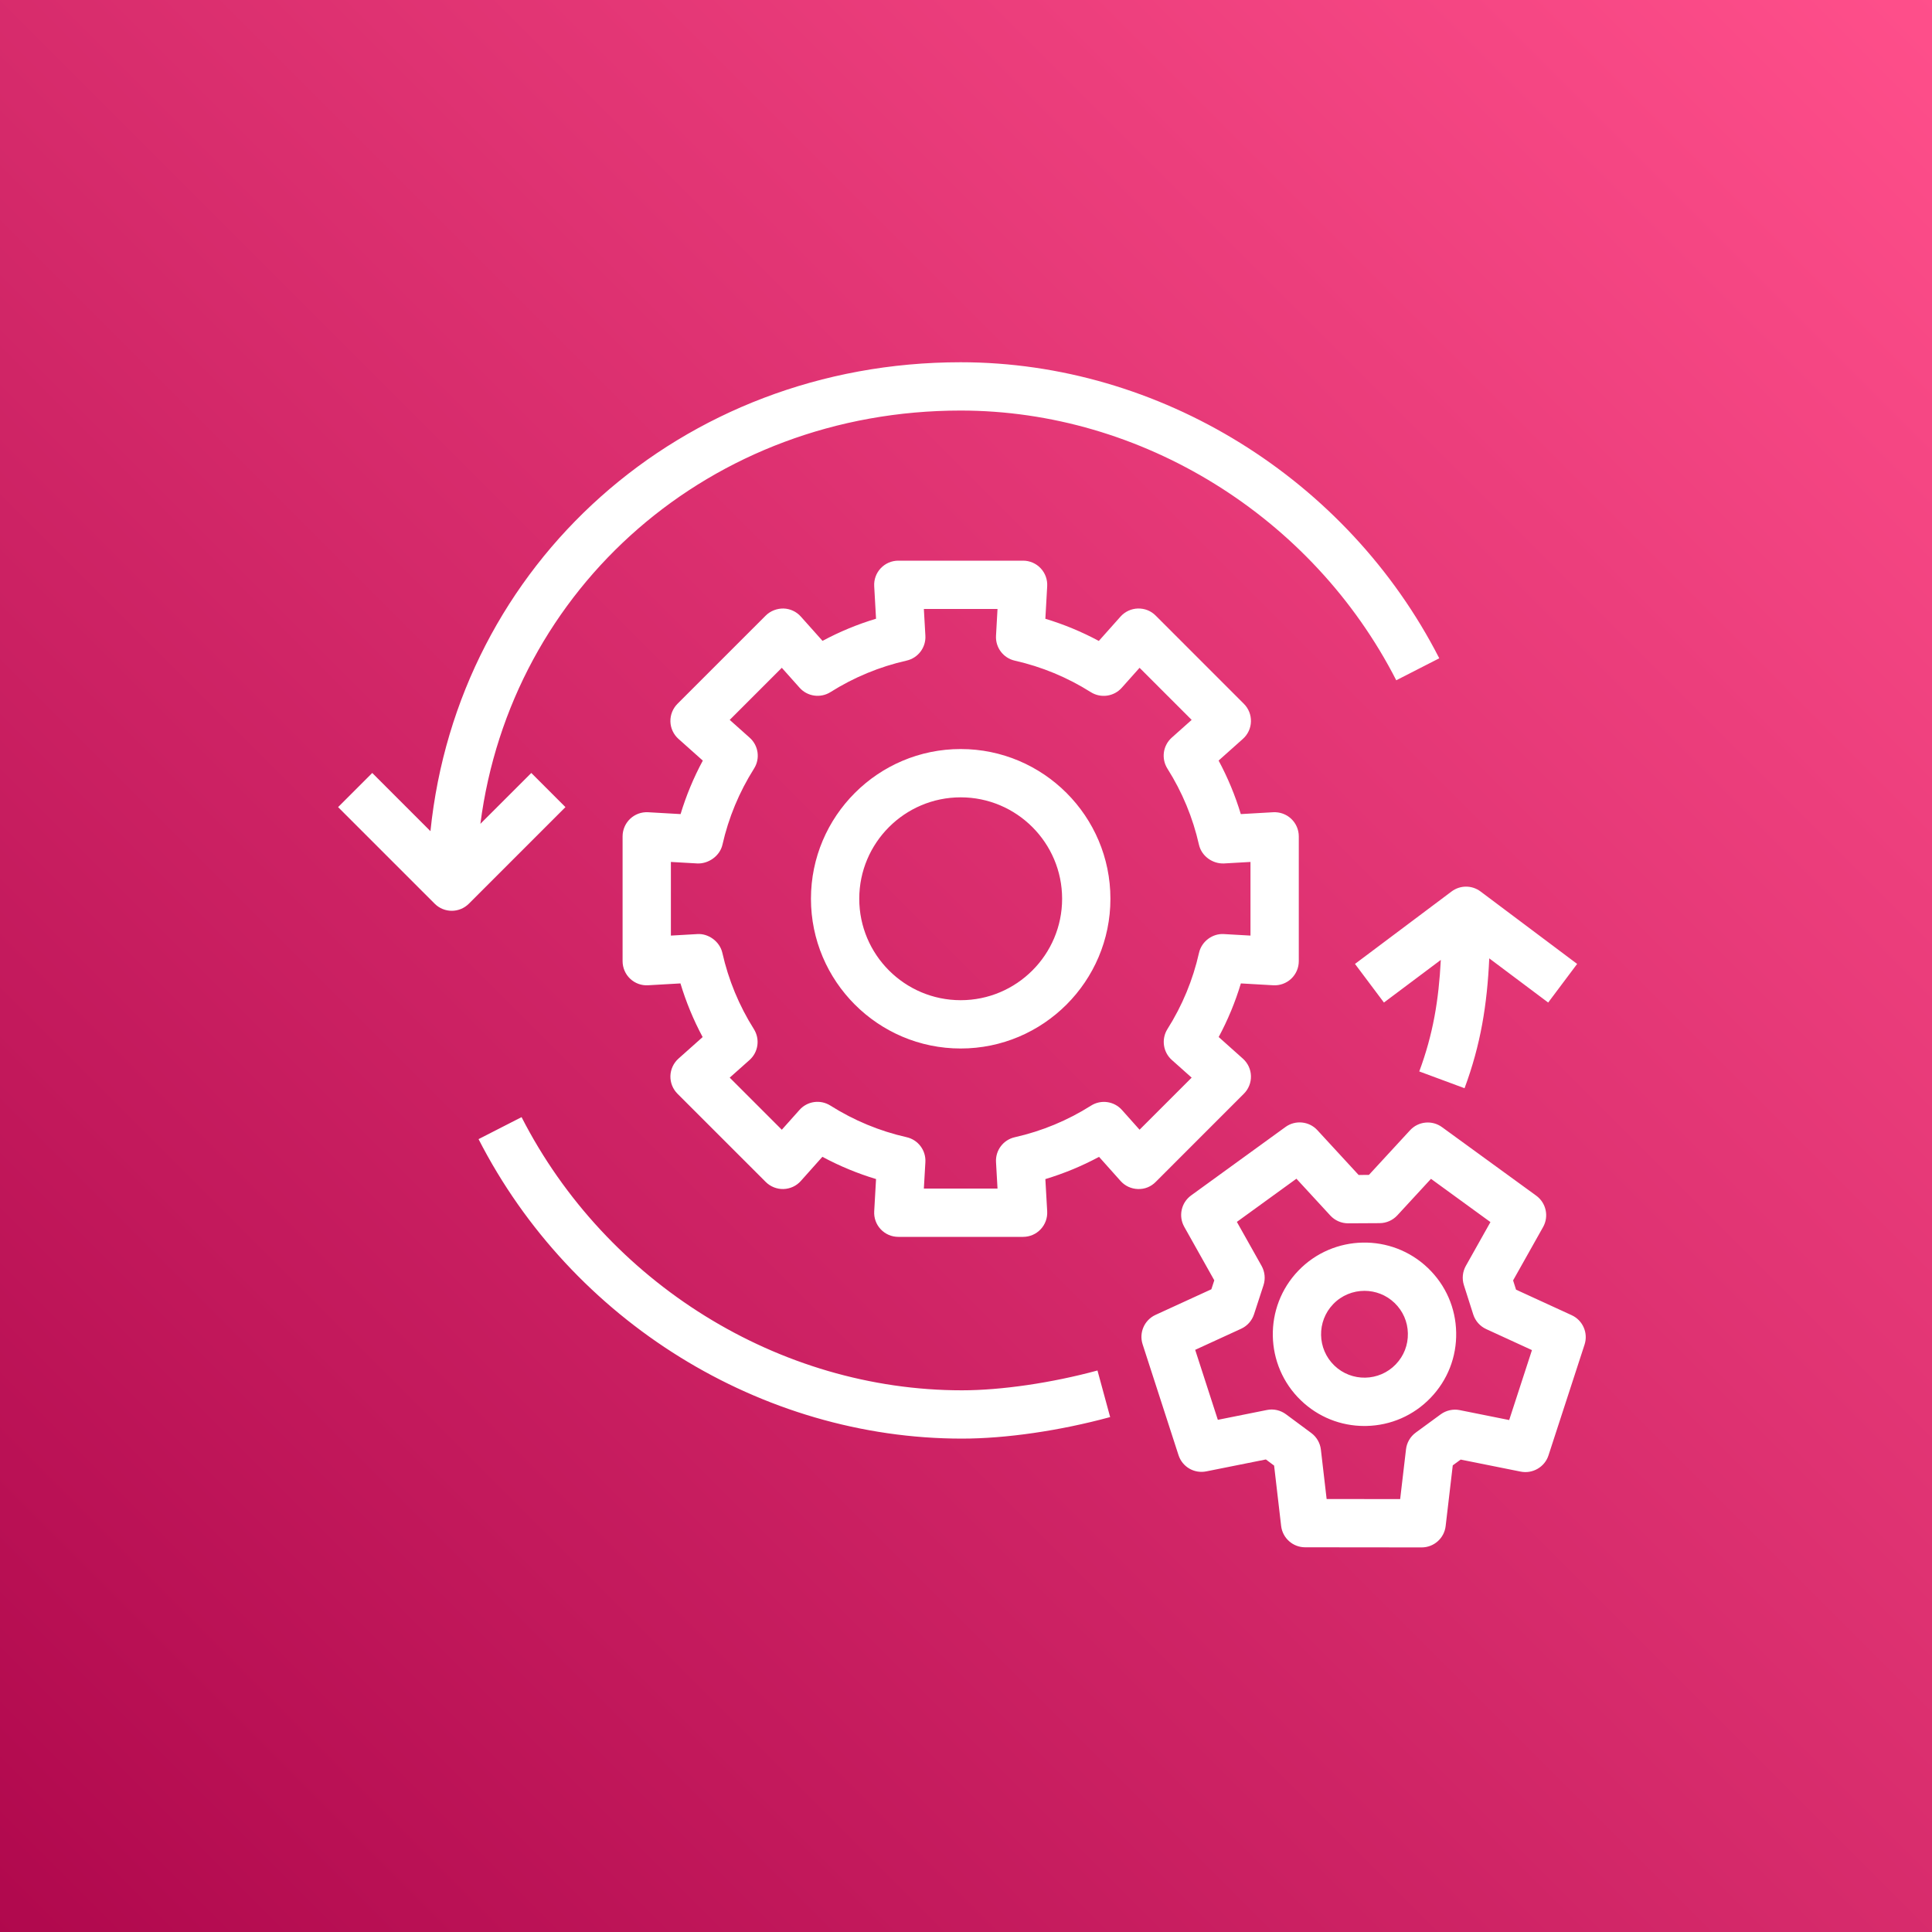
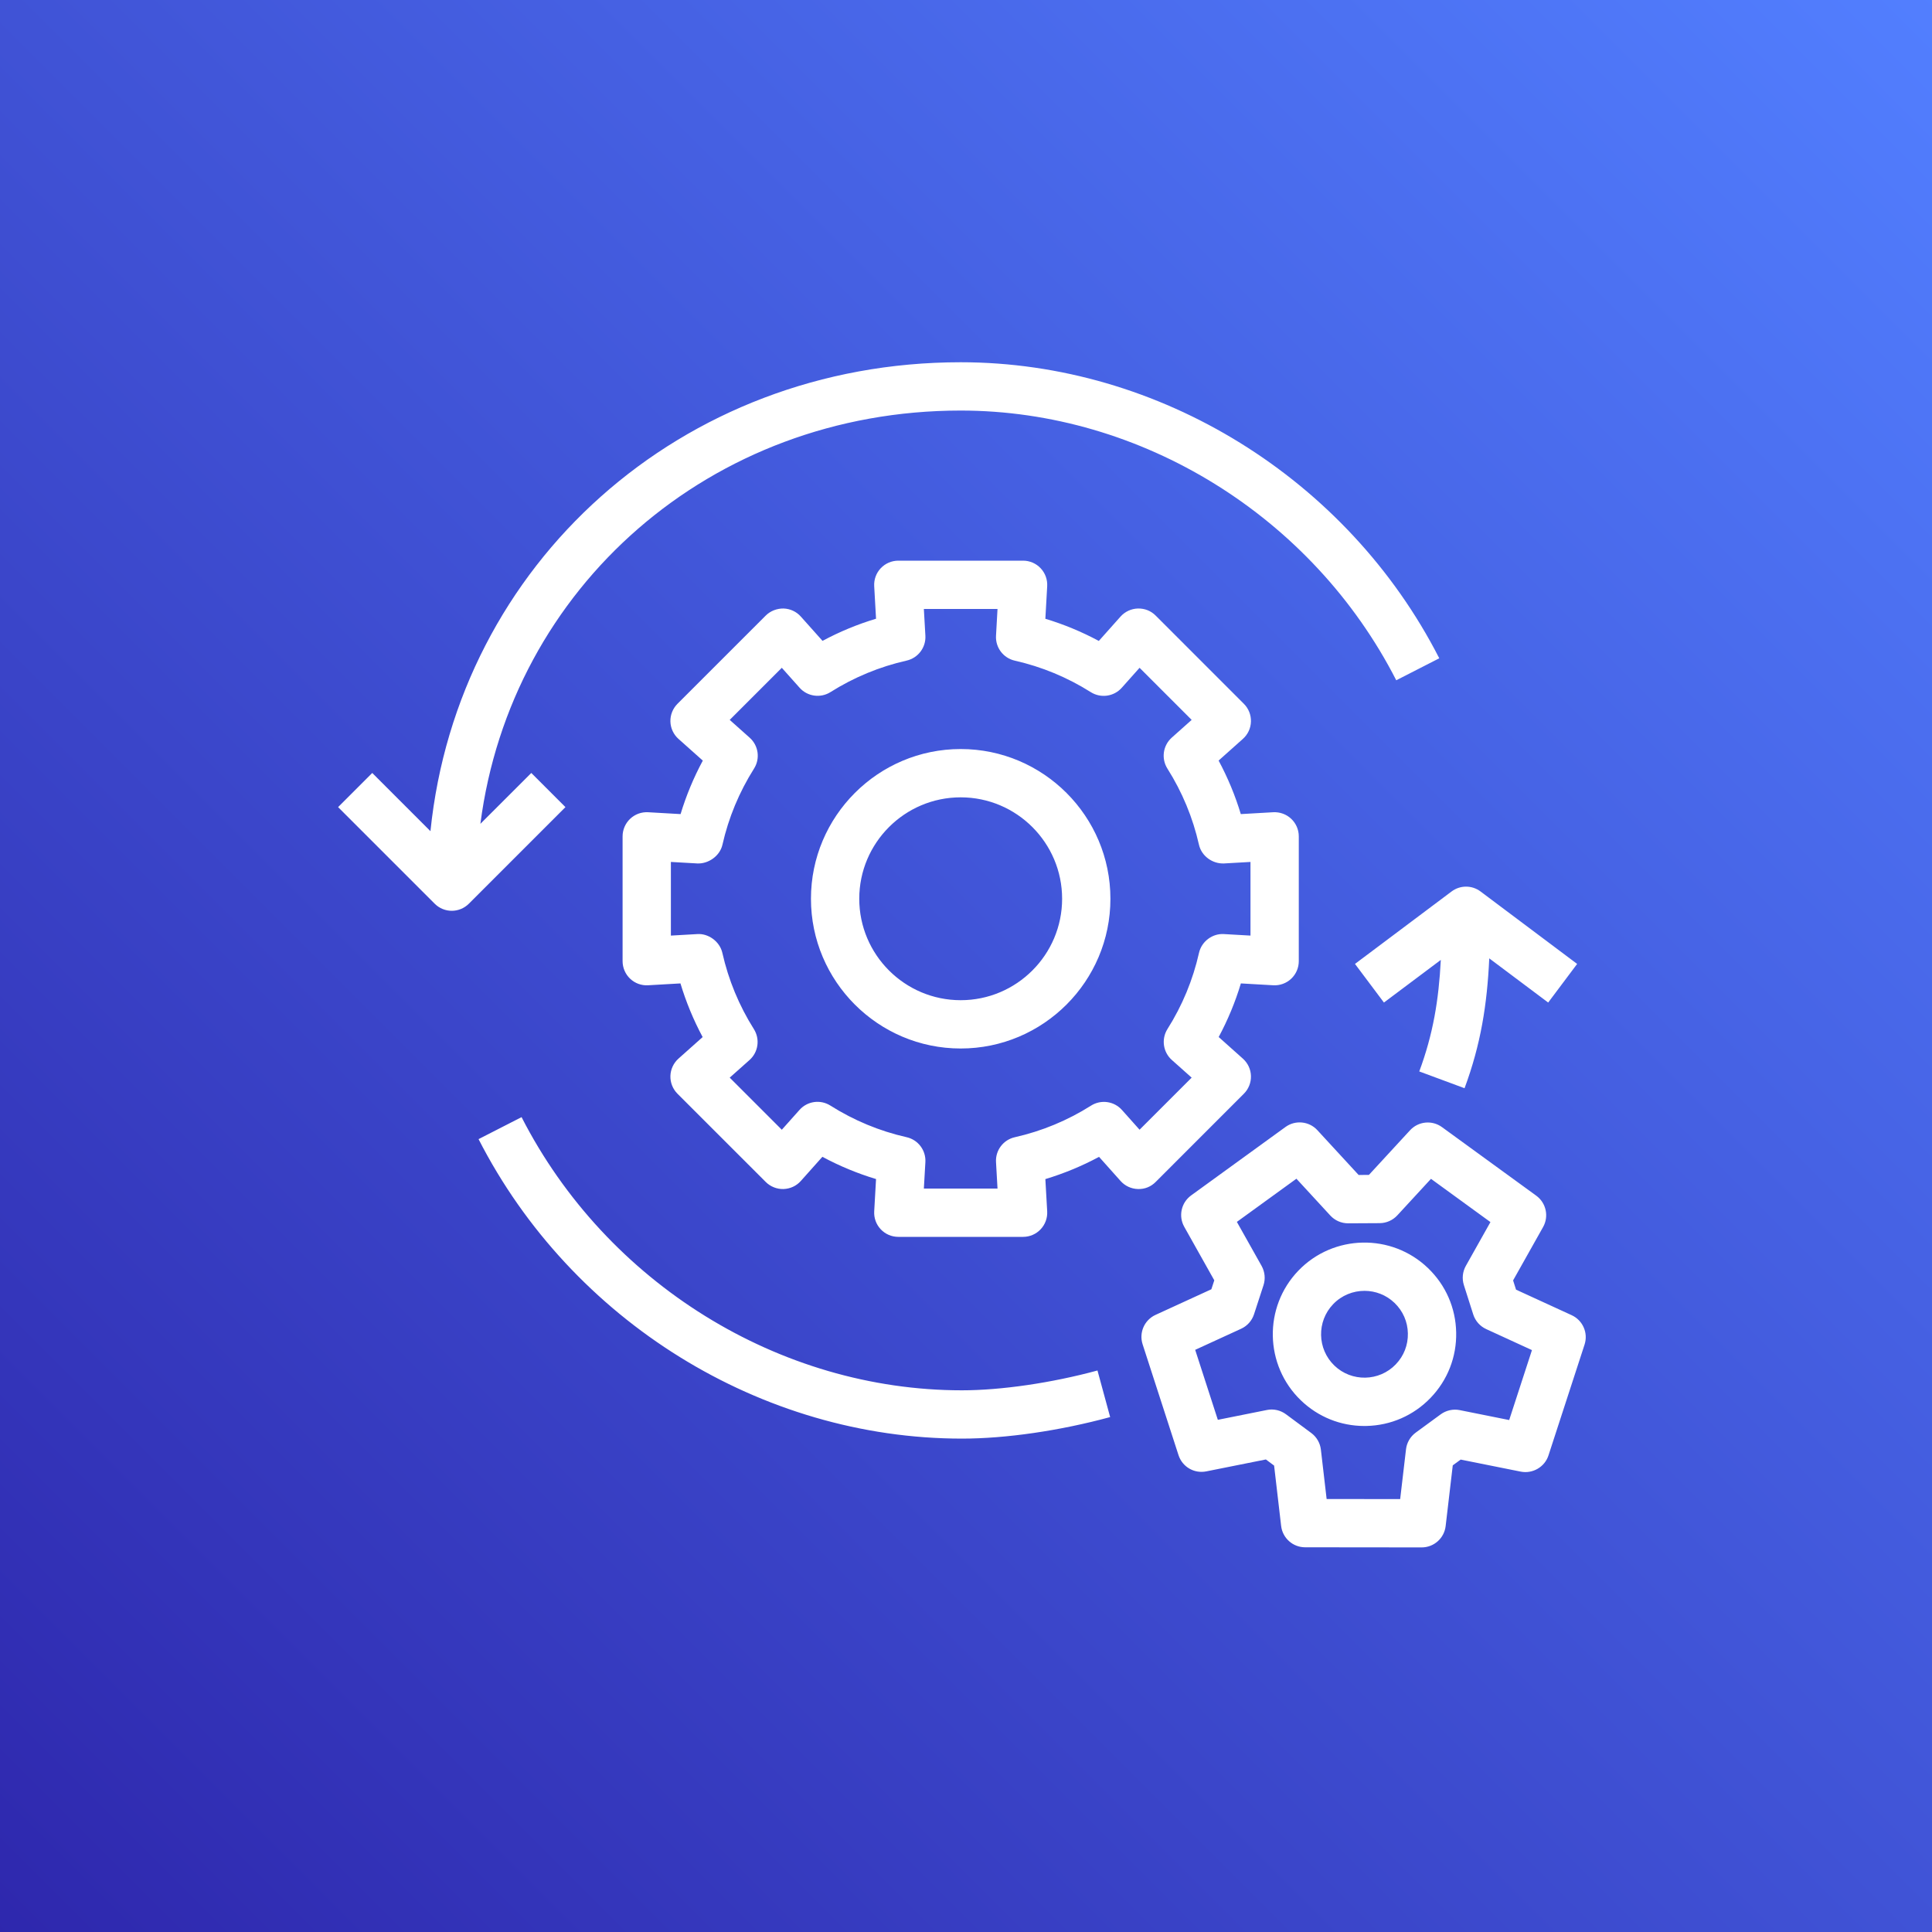
<svg xmlns="http://www.w3.org/2000/svg" width="80px" height="80px" viewBox="0 0 80 80" version="1.1">
  <defs>
    <linearGradient x1="0%" y1="100%" x2="100%" y2="0%" id="linearGradient-1">
-       <stop stop-color="#B0084D" offset="0%" />
-       <stop stop-color="#FF4F8B" offset="100%" />
+       <stop stop-color="#2E27AD" offset="0%" />
+       <stop stop-color="#527FFF" offset="100%" />
    </linearGradient>
  </defs>
  <g id="Icon-Architecture/64/Arch_AWS-Managed-Services_64" stroke="none" stroke-width="1" fill="none" fill-rule="evenodd">
-     <g id="Icon-Architecture-BG/64/Management-Governance" fill="url(#linearGradient-1)">
+     <g id="Icon-Architecture-BG/64/Customer-Enablement" fill="url(#linearGradient-1)">
      <rect id="Rectangle" x="0" y="0" width="80" height="80" />
    </g>
-     <path d="M43.98,37.216 C43.98,34.9 42.096,33.016 39.78,33.016 C37.463,33.016 35.58,34.9 35.58,37.216 C35.58,39.532 37.463,41.416 39.78,41.416 C42.096,41.416 43.98,39.532 43.98,37.216 L43.98,37.216 Z M45.98,37.216 C45.98,40.634 43.199,43.416 39.78,43.416 C36.361,43.416 33.58,40.634 33.58,37.216 C33.58,33.797 36.361,31.016 39.78,31.016 C43.199,31.016 45.98,33.797 45.98,37.216 L45.98,37.216 Z M47.187,46.779 L49.344,44.623 L48.522,43.89 C48.158,43.565 48.082,43.023 48.342,42.61 C48.957,41.637 49.396,40.576 49.648,39.457 C49.755,38.979 50.209,38.647 50.68,38.678 L51.78,38.741 L51.78,35.691 L50.678,35.754 C50.209,35.771 49.753,35.452 49.646,34.976 C49.393,33.857 48.954,32.797 48.339,31.825 C48.079,31.411 48.155,30.87 48.519,30.545 L49.344,29.809 L47.187,27.652 L46.448,28.481 C46.123,28.844 45.581,28.921 45.167,28.66 C44.197,28.048 43.137,27.608 42.02,27.356 C41.543,27.248 41.214,26.811 41.243,26.323 L41.305,25.216 L38.255,25.216 L38.318,26.322 C38.346,26.81 38.017,27.246 37.54,27.354 C36.42,27.607 35.36,28.046 34.389,28.658 C33.977,28.918 33.434,28.843 33.11,28.478 L32.373,27.652 L30.216,29.809 L31.043,30.547 C31.408,30.872 31.484,31.414 31.222,31.827 C30.609,32.798 30.168,33.857 29.915,34.977 C29.806,35.453 29.327,35.771 28.882,35.754 L27.78,35.691 L27.78,38.741 L28.878,38.678 C29.327,38.647 29.803,38.979 29.911,39.456 C30.164,40.578 30.603,41.64 31.216,42.612 C31.477,43.026 31.401,43.567 31.037,43.892 L30.216,44.623 L32.373,46.78 L33.105,45.96 C33.43,45.593 33.972,45.518 34.385,45.78 C35.359,46.395 36.42,46.836 37.541,47.089 C38.017,47.196 38.346,47.633 38.318,48.121 L38.255,49.216 L41.305,49.216 L41.243,48.122 C41.214,47.634 41.543,47.197 42.021,47.09 C43.143,46.837 44.205,46.397 45.177,45.782 C45.588,45.521 46.131,45.595 46.458,45.962 L47.187,46.779 Z M47.853,48.943 C47.659,49.137 47.406,49.245 47.118,49.235 C46.842,49.227 46.583,49.107 46.4,48.901 L45.509,47.903 C44.8,48.284 44.056,48.591 43.286,48.824 L43.362,50.159 C43.377,50.434 43.28,50.703 43.09,50.903 C42.902,51.103 42.639,51.216 42.364,51.216 L37.197,51.216 C36.921,51.216 36.659,51.103 36.47,50.903 C36.281,50.703 36.183,50.434 36.199,50.159 L36.275,48.822 C35.505,48.59 34.762,48.282 34.053,47.901 L33.161,48.901 C32.978,49.107 32.718,49.227 32.443,49.235 C32.172,49.243 31.902,49.137 31.708,48.943 L28.053,45.289 C27.859,45.094 27.752,44.828 27.76,44.553 C27.768,44.278 27.889,44.019 28.094,43.835 L29.095,42.943 C28.715,42.234 28.408,41.491 28.176,40.721 L26.836,40.798 C26.56,40.815 26.292,40.715 26.093,40.527 C25.893,40.338 25.78,40.074 25.78,39.799 L25.78,34.632 C25.78,34.357 25.893,34.094 26.093,33.905 C26.292,33.716 26.559,33.618 26.836,33.633 L28.181,33.71 C28.414,32.942 28.721,32.201 29.102,31.495 L28.094,30.596 C27.889,30.413 27.768,30.154 27.76,29.879 C27.752,29.604 27.859,29.338 28.053,29.143 L31.708,25.489 C31.902,25.295 32.175,25.193 32.443,25.197 C32.718,25.205 32.978,25.325 33.161,25.531 L34.059,26.537 C34.765,26.158 35.506,25.851 36.275,25.62 L36.199,24.273 C36.183,23.998 36.281,23.729 36.47,23.529 C36.659,23.329 36.921,23.216 37.197,23.216 L42.364,23.216 C42.639,23.216 42.902,23.329 43.09,23.529 C43.28,23.729 43.377,23.998 43.362,24.273 L43.286,25.622 C44.052,25.853 44.792,26.16 45.5,26.54 L46.4,25.53 C46.584,25.325 46.842,25.205 47.118,25.197 C47.403,25.191 47.659,25.295 47.853,25.489 L51.506,29.143 C51.701,29.338 51.807,29.604 51.799,29.879 C51.792,30.154 51.67,30.413 51.465,30.596 L50.46,31.493 C50.84,32.201 51.148,32.942 51.379,33.71 L52.723,33.633 C52.997,33.619 53.267,33.716 53.466,33.905 C53.667,34.094 53.78,34.357 53.78,34.632 L53.78,39.799 C53.78,40.074 53.667,40.338 53.466,40.527 C53.267,40.715 52.996,40.814 52.723,40.798 L51.382,40.721 C51.151,41.49 50.843,42.233 50.463,42.941 L51.465,43.836 C51.67,44.019 51.792,44.278 51.799,44.553 C51.807,44.828 51.701,45.094 51.506,45.289 L47.853,48.943 Z M58.297,55.213 C58.289,54.733 58.092,54.285 57.746,53.952 C57.398,53.617 56.949,53.451 56.501,53.451 C56.028,53.451 55.556,53.635 55.204,54.002 C54.517,54.716 54.539,55.857 55.253,56.545 C55.966,57.232 57.109,57.21 57.796,56.495 L57.796,56.494 C58.129,56.149 58.307,55.694 58.297,55.213 L58.297,55.213 Z M59.132,52.51 C59.864,53.214 60.278,54.159 60.297,55.174 C60.318,56.188 59.941,57.15 59.238,57.881 C58.535,58.612 57.588,59.026 56.575,59.046 C56.548,59.047 56.523,59.047 56.498,59.047 C55.511,59.047 54.58,58.672 53.867,57.986 C52.358,56.534 52.311,54.125 53.762,52.616 C55.214,51.106 57.624,51.06 59.132,52.51 L59.132,52.51 Z M63.435,55.905 L61.541,55.035 C61.285,54.918 61.09,54.698 61.004,54.43 L60.616,53.212 C60.532,52.947 60.561,52.66 60.697,52.418 L61.716,50.604 L59.254,48.813 L57.86,50.325 C57.671,50.529 57.408,50.646 57.13,50.648 L55.828,50.655 L55.822,50.655 C55.543,50.655 55.276,50.539 55.086,50.333 L53.682,48.808 L51.216,50.596 L52.24,52.418 C52.376,52.662 52.405,52.952 52.319,53.218 L51.926,54.423 C51.839,54.688 51.646,54.905 51.392,55.021 L49.49,55.894 L50.428,58.792 L52.459,58.385 C52.735,58.327 53.023,58.394 53.25,58.562 L54.296,59.337 C54.519,59.502 54.663,59.751 54.695,60.025 L54.933,62.071 L57.978,62.074 L58.22,60.011 C58.252,59.736 58.398,59.486 58.623,59.321 L59.657,58.564 C59.883,58.399 60.171,58.335 60.444,58.39 L62.492,58.801 L63.435,55.905 Z M65.613,55.677 L64.119,60.266 C63.961,60.749 63.462,61.034 62.971,60.937 L60.483,60.438 L60.156,60.677 L59.861,63.192 C59.802,63.695 59.375,64.075 58.868,64.075 L58.867,64.075 L54.042,64.07 C53.535,64.07 53.108,63.69 53.049,63.186 L52.758,60.687 L52.417,60.433 L49.948,60.927 C49.446,61.026 48.957,60.738 48.8,60.255 L47.313,55.664 C47.157,55.182 47.386,54.659 47.847,54.447 L50.16,53.386 L50.281,53.015 L49.037,50.799 C48.789,50.357 48.911,49.799 49.322,49.5 L53.228,46.667 C53.634,46.37 54.207,46.424 54.55,46.799 L56.258,48.653 L56.684,48.65 L58.387,46.802 C58.732,46.428 59.299,46.373 59.71,46.672 L63.612,49.51 C64.022,49.809 64.144,50.367 63.896,50.809 L62.654,53.019 L62.776,53.402 L65.079,54.459 C65.541,54.671 65.77,55.195 65.613,55.677 L65.613,55.677 Z M39.832,57.57 C32.268,57.57 25.11,53.13 21.597,46.258 L19.816,47.169 C23.668,54.702 31.524,59.57 39.832,59.57 C41.65,59.57 43.887,59.245 45.969,58.678 L45.444,56.749 C43.554,57.263 41.457,57.57 39.832,57.57 L39.832,57.57 Z M57.306,41.513 L59.661,39.748 C59.574,41.421 59.341,42.822 58.769,44.366 L60.644,45.061 C61.315,43.251 61.578,41.603 61.667,39.684 L64.107,41.513 L65.306,39.914 L61.306,36.914 C60.951,36.647 60.462,36.647 60.107,36.914 L56.107,39.914 L57.306,41.513 Z M23.414,33.421 L19.414,37.421 C19.218,37.616 18.962,37.714 18.707,37.714 C18.451,37.714 18.195,37.616 18,37.421 L14,33.421 L15.414,32.007 L17.824,34.417 C18.956,23.36 28.192,15 39.78,15 C48.01,15 55.79,19.812 59.597,27.258 L57.816,28.169 C54.347,21.384 47.267,17 39.78,17 C29.425,17 21.154,24.334 19.892,34.113 L22,32.007 L23.414,33.421 Z" id="AWS-Managed-Services_Icon_64_Squid" fill="#FFFFFF" />
+     <g id="Icon-Service/64/AWS-Managed-Services" transform="translate(8, 8)" fill="#FFFFFF">
+       <path d="M35.98,29.216 C35.98,26.9 34.096,25.016 31.78,25.016 C29.463,25.016 27.58,26.9 27.58,29.216 C27.58,31.532 29.463,33.416 31.78,33.416 C34.096,33.416 35.98,31.532 35.98,29.216 L35.98,29.216 Z M37.98,29.216 C37.98,32.634 35.199,35.416 31.78,35.416 C28.361,35.416 25.58,32.634 25.58,29.216 C25.58,25.797 28.361,23.016 31.78,23.016 C35.199,23.016 37.98,25.797 37.98,29.216 L37.98,29.216 Z M39.187,38.779 L41.344,36.623 L40.522,35.89 C40.158,35.565 40.082,35.023 40.342,34.61 C40.957,33.637 41.396,32.576 41.648,31.457 C41.755,30.979 42.209,30.647 42.68,30.678 L43.78,30.741 L43.78,27.691 L42.678,27.754 C42.209,27.771 41.753,27.452 41.646,26.976 C41.393,25.857 40.954,24.797 40.339,23.825 C40.079,23.411 40.155,22.87 40.519,22.545 L41.344,21.809 L39.187,19.652 L38.448,20.481 C38.123,20.844 37.581,20.921 37.167,20.66 C36.197,20.048 35.137,19.608 34.02,19.356 C33.543,19.248 33.214,18.811 33.243,18.323 L33.305,17.216 L30.255,17.216 L30.318,18.322 C30.346,18.81 30.017,19.246 29.54,19.354 C28.42,19.607 27.36,20.046 26.389,20.658 C25.977,20.918 25.434,20.843 25.11,20.478 L24.373,19.652 L22.216,21.809 L23.043,22.547 C23.408,22.872 23.484,23.414 23.222,23.827 C22.609,24.798 22.168,25.857 21.915,26.977 C21.806,27.453 21.327,27.771 20.882,27.754 L19.78,27.691 L19.78,30.741 L20.878,30.678 C21.327,30.647 21.803,30.979 21.911,31.456 C22.164,32.578 22.603,33.64 23.216,34.612 C23.477,35.026 23.401,35.567 23.037,35.892 L22.216,36.623 L24.373,38.78 L25.105,37.96 C25.43,37.593 25.972,37.518 26.385,37.78 C27.359,38.395 28.42,38.836 29.541,39.089 C30.017,39.196 30.346,39.633 30.318,40.121 L30.255,41.216 L33.305,41.216 L33.243,40.122 C33.214,39.634 33.543,39.197 34.021,39.09 C35.143,38.837 36.205,38.397 37.177,37.782 C37.588,37.521 38.131,37.595 38.458,37.962 L39.187,38.779 Z M39.853,40.943 C39.659,41.137 39.406,41.245 39.118,41.235 C38.842,41.227 38.583,41.107 38.4,40.901 L37.509,39.903 C36.8,40.284 36.056,40.591 35.286,40.824 L35.362,42.159 C35.377,42.434 35.28,42.703 35.09,42.903 C34.902,43.103 34.639,43.216 34.364,43.216 L29.197,43.216 C28.921,43.216 28.659,43.103 28.47,42.903 C28.281,42.703 28.183,42.434 28.199,42.159 L28.275,40.822 C27.505,40.59 26.762,40.282 26.053,39.901 L25.161,40.901 C24.978,41.107 24.718,41.227 24.443,41.235 C24.172,41.243 23.902,41.137 23.708,40.943 L20.053,37.289 C19.859,37.094 19.752,36.828 19.76,36.553 C19.768,36.278 19.889,36.019 20.094,35.835 L21.095,34.943 C20.715,34.234 20.408,33.491 20.176,32.721 L18.836,32.798 C18.56,32.815 18.292,32.715 18.093,32.527 C17.893,32.338 17.78,32.074 17.78,31.799 L17.78,26.632 C17.78,26.357 17.893,26.094 18.093,25.905 C18.292,25.716 18.559,25.618 18.836,25.633 L20.181,25.71 C20.414,24.942 20.721,24.201 21.102,23.495 L20.094,22.596 C19.889,22.413 19.768,22.154 19.76,21.879 C19.752,21.604 19.859,21.338 20.053,21.143 L23.708,17.489 C23.902,17.295 24.175,17.193 24.443,17.197 C24.718,17.205 24.978,17.325 25.161,17.531 L26.059,18.537 C26.765,18.158 27.506,17.851 28.275,17.62 L28.199,16.273 C28.183,15.998 28.281,15.729 28.47,15.529 C28.659,15.329 28.921,15.216 29.197,15.216 L34.364,15.216 C34.639,15.216 34.902,15.329 35.09,15.529 C35.28,15.729 35.377,15.998 35.362,16.273 L35.286,17.622 C36.052,17.853 36.792,18.16 37.5,18.54 L38.4,17.53 C38.584,17.325 38.842,17.205 39.118,17.197 C39.403,17.191 39.659,17.295 39.853,17.489 L43.506,21.143 C43.701,21.338 43.807,21.604 43.799,21.879 C43.792,22.154 43.67,22.413 43.465,22.596 L42.46,23.493 C42.84,24.201 43.148,24.942 43.379,25.71 L44.723,25.633 C44.997,25.619 45.267,25.716 45.466,25.905 C45.667,26.094 45.78,26.357 45.78,26.632 L45.78,31.799 C45.78,32.074 45.667,32.338 45.466,32.527 C45.267,32.715 44.996,32.814 44.723,32.798 L43.382,32.721 C43.151,33.49 42.843,34.233 42.463,34.941 L43.465,35.836 C43.67,36.019 43.792,36.278 43.799,36.553 C43.807,36.828 43.701,37.094 43.506,37.289 L39.853,40.943 Z M50.297,47.213 C50.289,46.733 50.092,46.285 49.746,45.952 C49.398,45.617 48.949,45.451 48.501,45.451 C48.028,45.451 47.556,45.635 47.204,46.002 C46.517,46.716 46.539,47.857 47.253,48.545 C47.966,49.232 49.109,49.21 49.796,48.495 L49.796,48.494 C50.129,48.149 50.307,47.694 50.297,47.213 L50.297,47.213 Z M51.132,44.51 C51.864,45.214 52.278,46.159 52.297,47.174 C52.318,48.188 51.941,49.15 51.238,49.881 C50.535,50.612 49.588,51.026 48.575,51.046 C48.548,51.047 48.523,51.047 48.498,51.047 C47.511,51.047 46.58,50.672 45.867,49.986 C44.358,48.534 44.311,46.125 45.762,44.616 C47.214,43.106 49.624,43.06 51.132,44.51 L51.132,44.51 Z M55.435,47.905 L53.541,47.035 C53.285,46.918 53.09,46.698 53.004,46.43 L52.616,45.212 C52.532,44.947 52.561,44.66 52.697,44.418 L53.716,42.604 L51.254,40.813 L49.86,42.325 C49.671,42.529 49.408,42.646 49.13,42.648 L47.828,42.655 L47.822,42.655 C47.543,42.655 47.276,42.539 47.086,42.333 L45.682,40.808 L43.216,42.596 L44.24,44.418 C44.376,44.662 44.405,44.952 44.319,45.218 L43.926,46.423 C43.839,46.688 43.646,46.905 43.392,47.021 L41.49,47.894 L42.428,50.792 L44.459,50.385 C44.735,50.327 45.023,50.394 45.25,50.562 L46.296,51.337 C46.519,51.502 46.663,51.751 46.695,52.025 L46.933,54.071 L49.978,54.074 L50.22,52.011 C50.252,51.736 50.398,51.486 50.623,51.321 L51.657,50.564 C51.883,50.399 52.171,50.335 52.444,50.39 L54.492,50.801 L55.435,47.905 Z M57.613,47.677 L56.119,52.266 C55.961,52.749 55.462,53.034 54.971,52.937 L52.483,52.438 L52.156,52.677 L51.861,55.192 C51.802,55.695 51.375,56.075 50.868,56.075 L50.867,56.075 L46.042,56.07 C45.535,56.07 45.108,55.69 45.049,55.186 L44.758,52.687 L44.417,52.433 L41.948,52.927 C41.446,53.026 40.957,52.738 40.8,52.255 L39.313,47.664 C39.157,47.182 39.386,46.659 39.847,46.447 L42.16,45.386 L42.281,45.015 L41.037,42.799 C40.789,42.357 40.911,41.799 41.322,41.5 L45.228,38.667 C45.634,38.37 46.207,38.424 46.55,38.799 L48.258,40.653 L48.684,40.65 L50.387,38.802 C50.732,38.428 51.299,38.373 51.71,38.672 L55.612,41.51 C56.022,41.809 56.144,42.367 55.896,42.809 L54.654,45.019 L54.776,45.402 L57.079,46.459 C57.541,46.671 57.77,47.195 57.613,47.677 L57.613,47.677 Z M31.832,49.57 C24.268,49.57 17.11,45.13 13.597,38.258 L11.816,39.169 C15.668,46.702 23.524,51.57 31.832,51.57 C33.65,51.57 35.887,51.245 37.969,50.678 L37.444,48.749 C35.554,49.263 33.457,49.57 31.832,49.57 L31.832,49.57 Z M49.306,33.513 L51.661,31.748 C51.574,33.421 51.341,34.822 50.769,36.366 L52.644,37.061 C53.315,35.251 53.578,33.603 53.667,31.684 L56.107,33.513 L57.306,31.914 L53.306,28.914 C52.951,28.647 52.462,28.647 52.107,28.914 L48.107,31.914 L49.306,33.513 Z M15.414,25.421 L11.414,29.421 C11.218,29.616 10.962,29.714 10.707,29.714 C10.451,29.714 10.195,29.616 10,29.421 L6,25.421 L7.414,24.007 L9.824,26.417 C10.956,15.36 20.192,7 31.78,7 C40.01,7 47.79,11.812 51.597,19.258 L49.816,20.169 C46.347,13.384 39.267,9 31.78,9 C21.425,9 13.154,16.334 11.892,26.113 L14,24.007 L15.414,25.421 Z" id="AWS-Managed-Services_Icon_64_Squid" />
+     </g>
  </g>
</svg>
